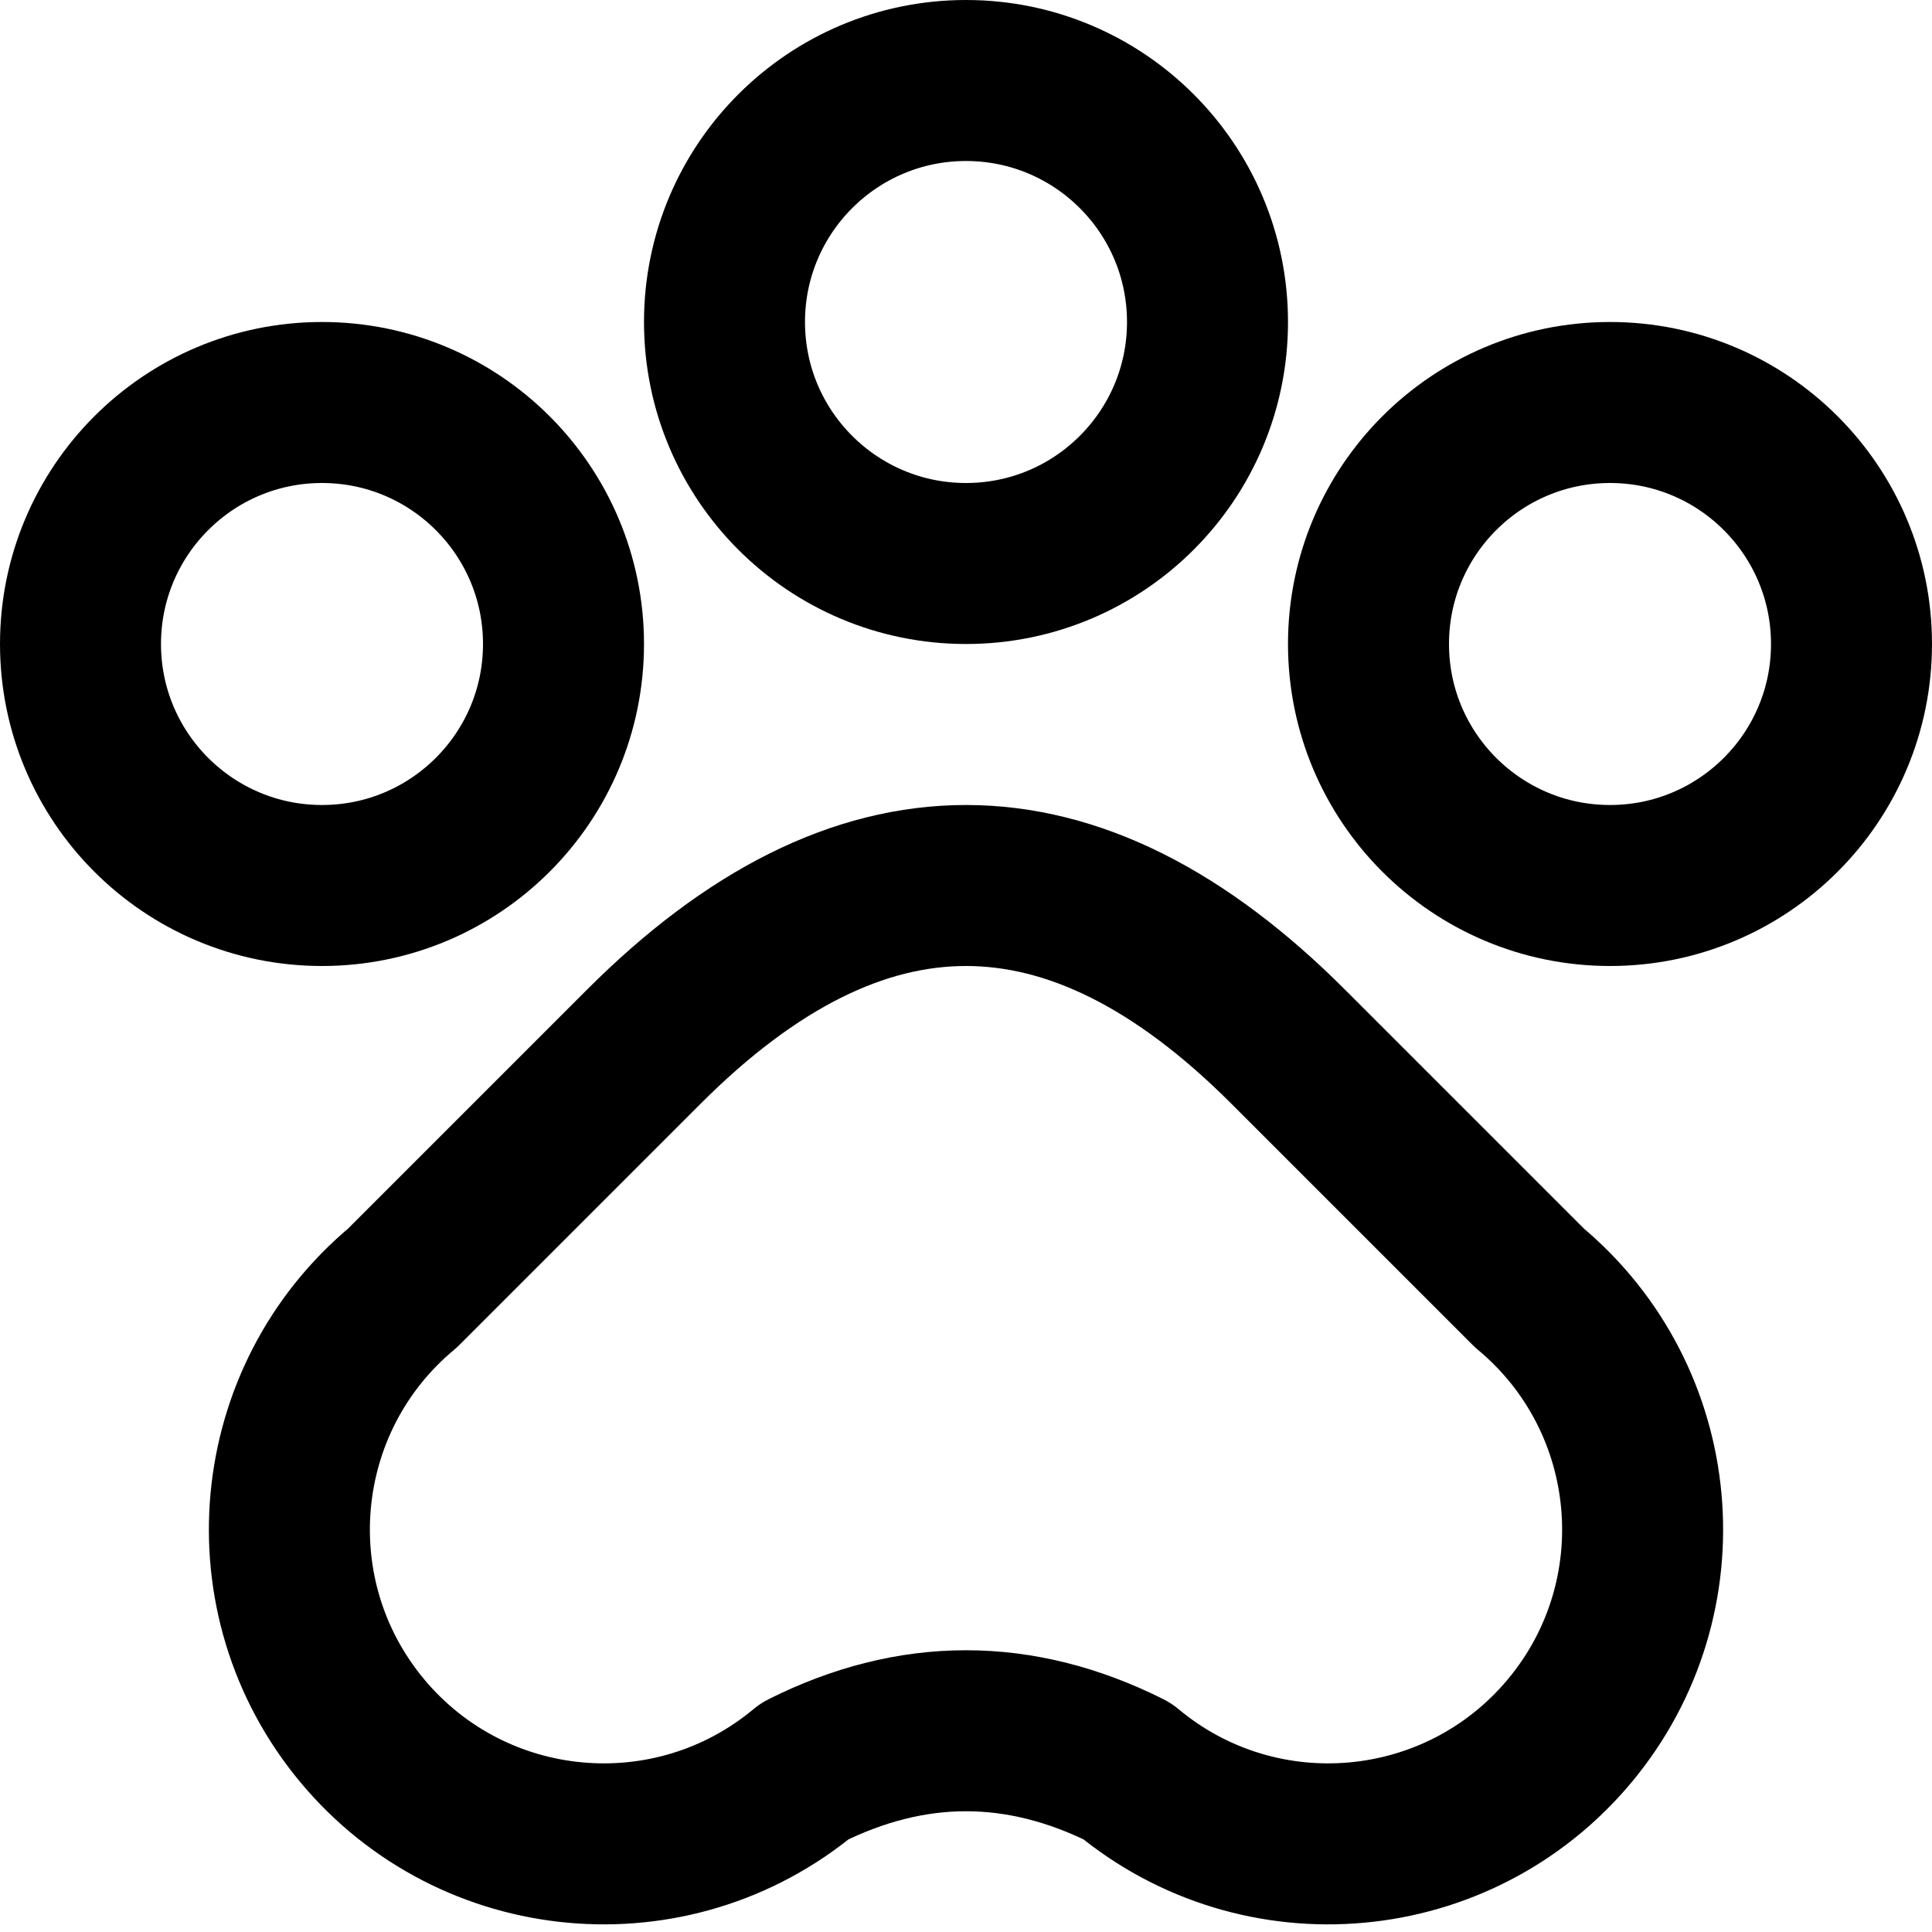
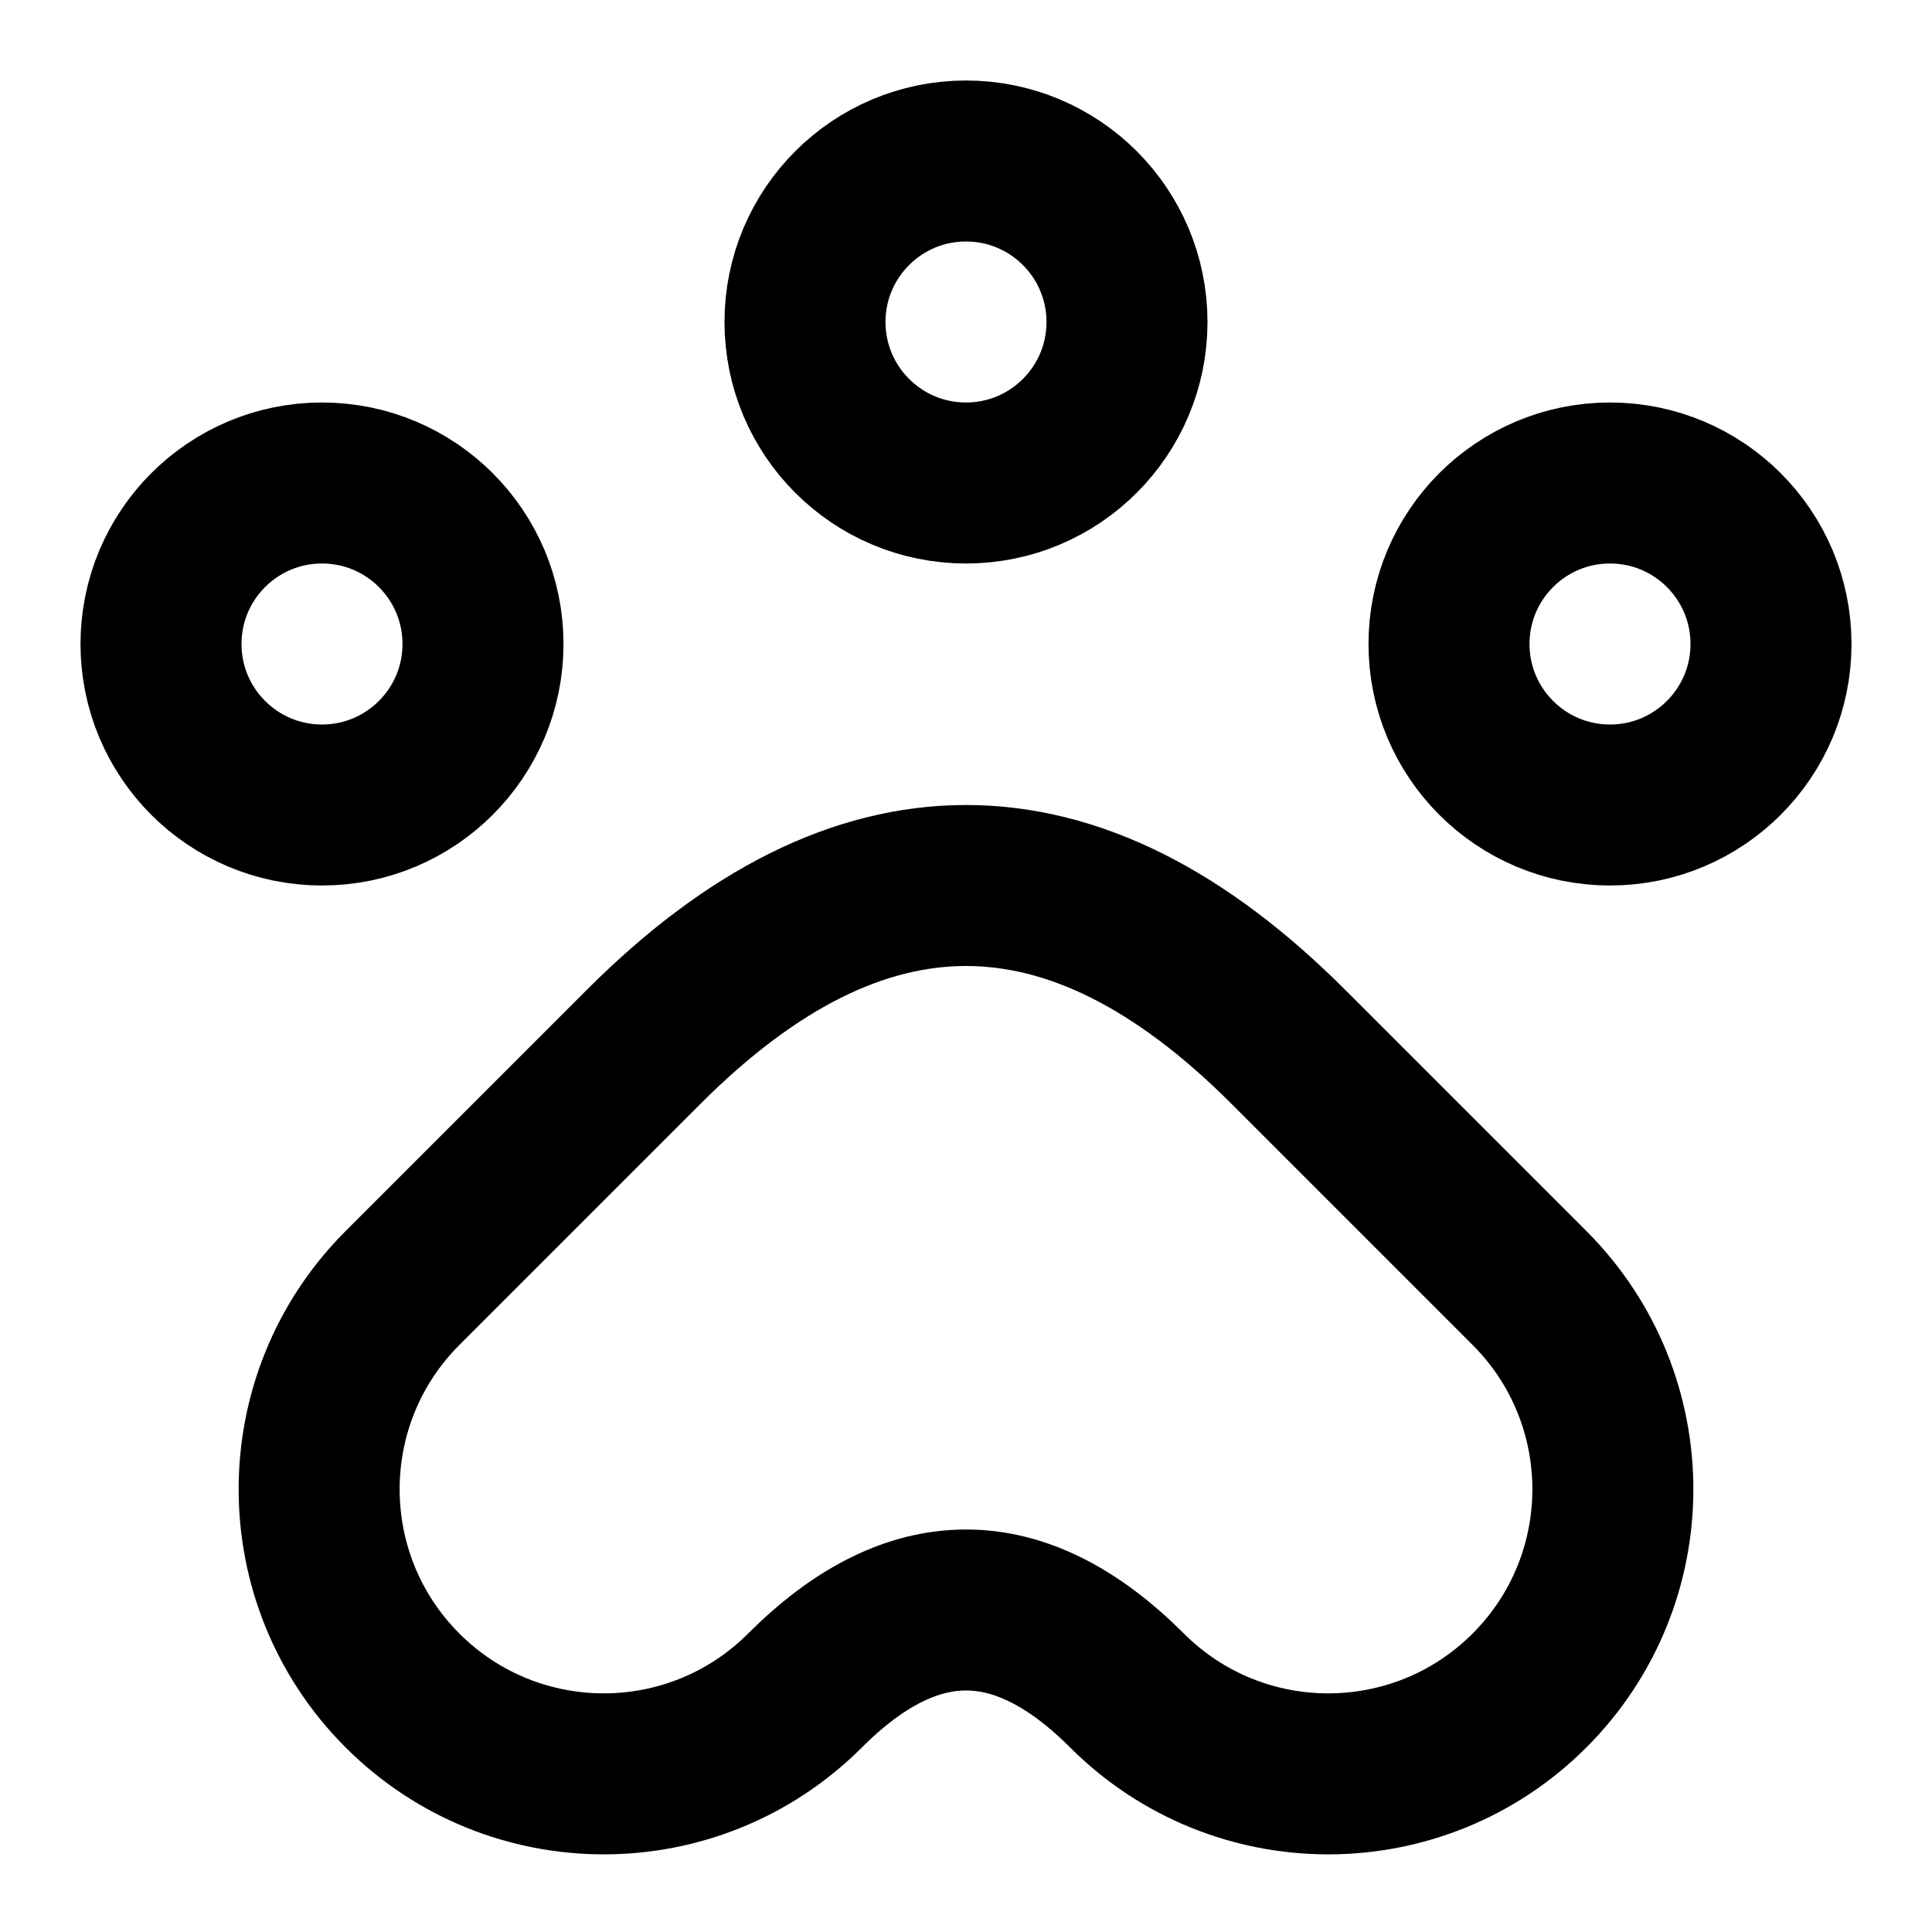
<svg xmlns="http://www.w3.org/2000/svg" class="i i-paw" viewBox="0 0 24 24" fill="none" stroke="currentColor" stroke-width="2" stroke-linecap="round" stroke-linejoin="round">
-   <circle cx="4" cy="8" r="3" />
-   <circle cx="12" cy="4" r="3" />
-   <circle cx="20" cy="8" r="3" />
-   <path d="M5 16a1 1 0 0 0 5 6q2-1 4 0a1 1 0 0 0 5-6l-3-3q-4-4-8 0Z" />
+   <circle cx="4" cy="8" r="2" />
+   <circle cx="12" cy="4" r="2" />
+   <circle cx="20" cy="8" r="2" />
+   <path d="M5 16a1 1 0 005 5q2-2 4 0a1 1 0 005-5l-3-3q-4-4-8 0Z" />
</svg>
